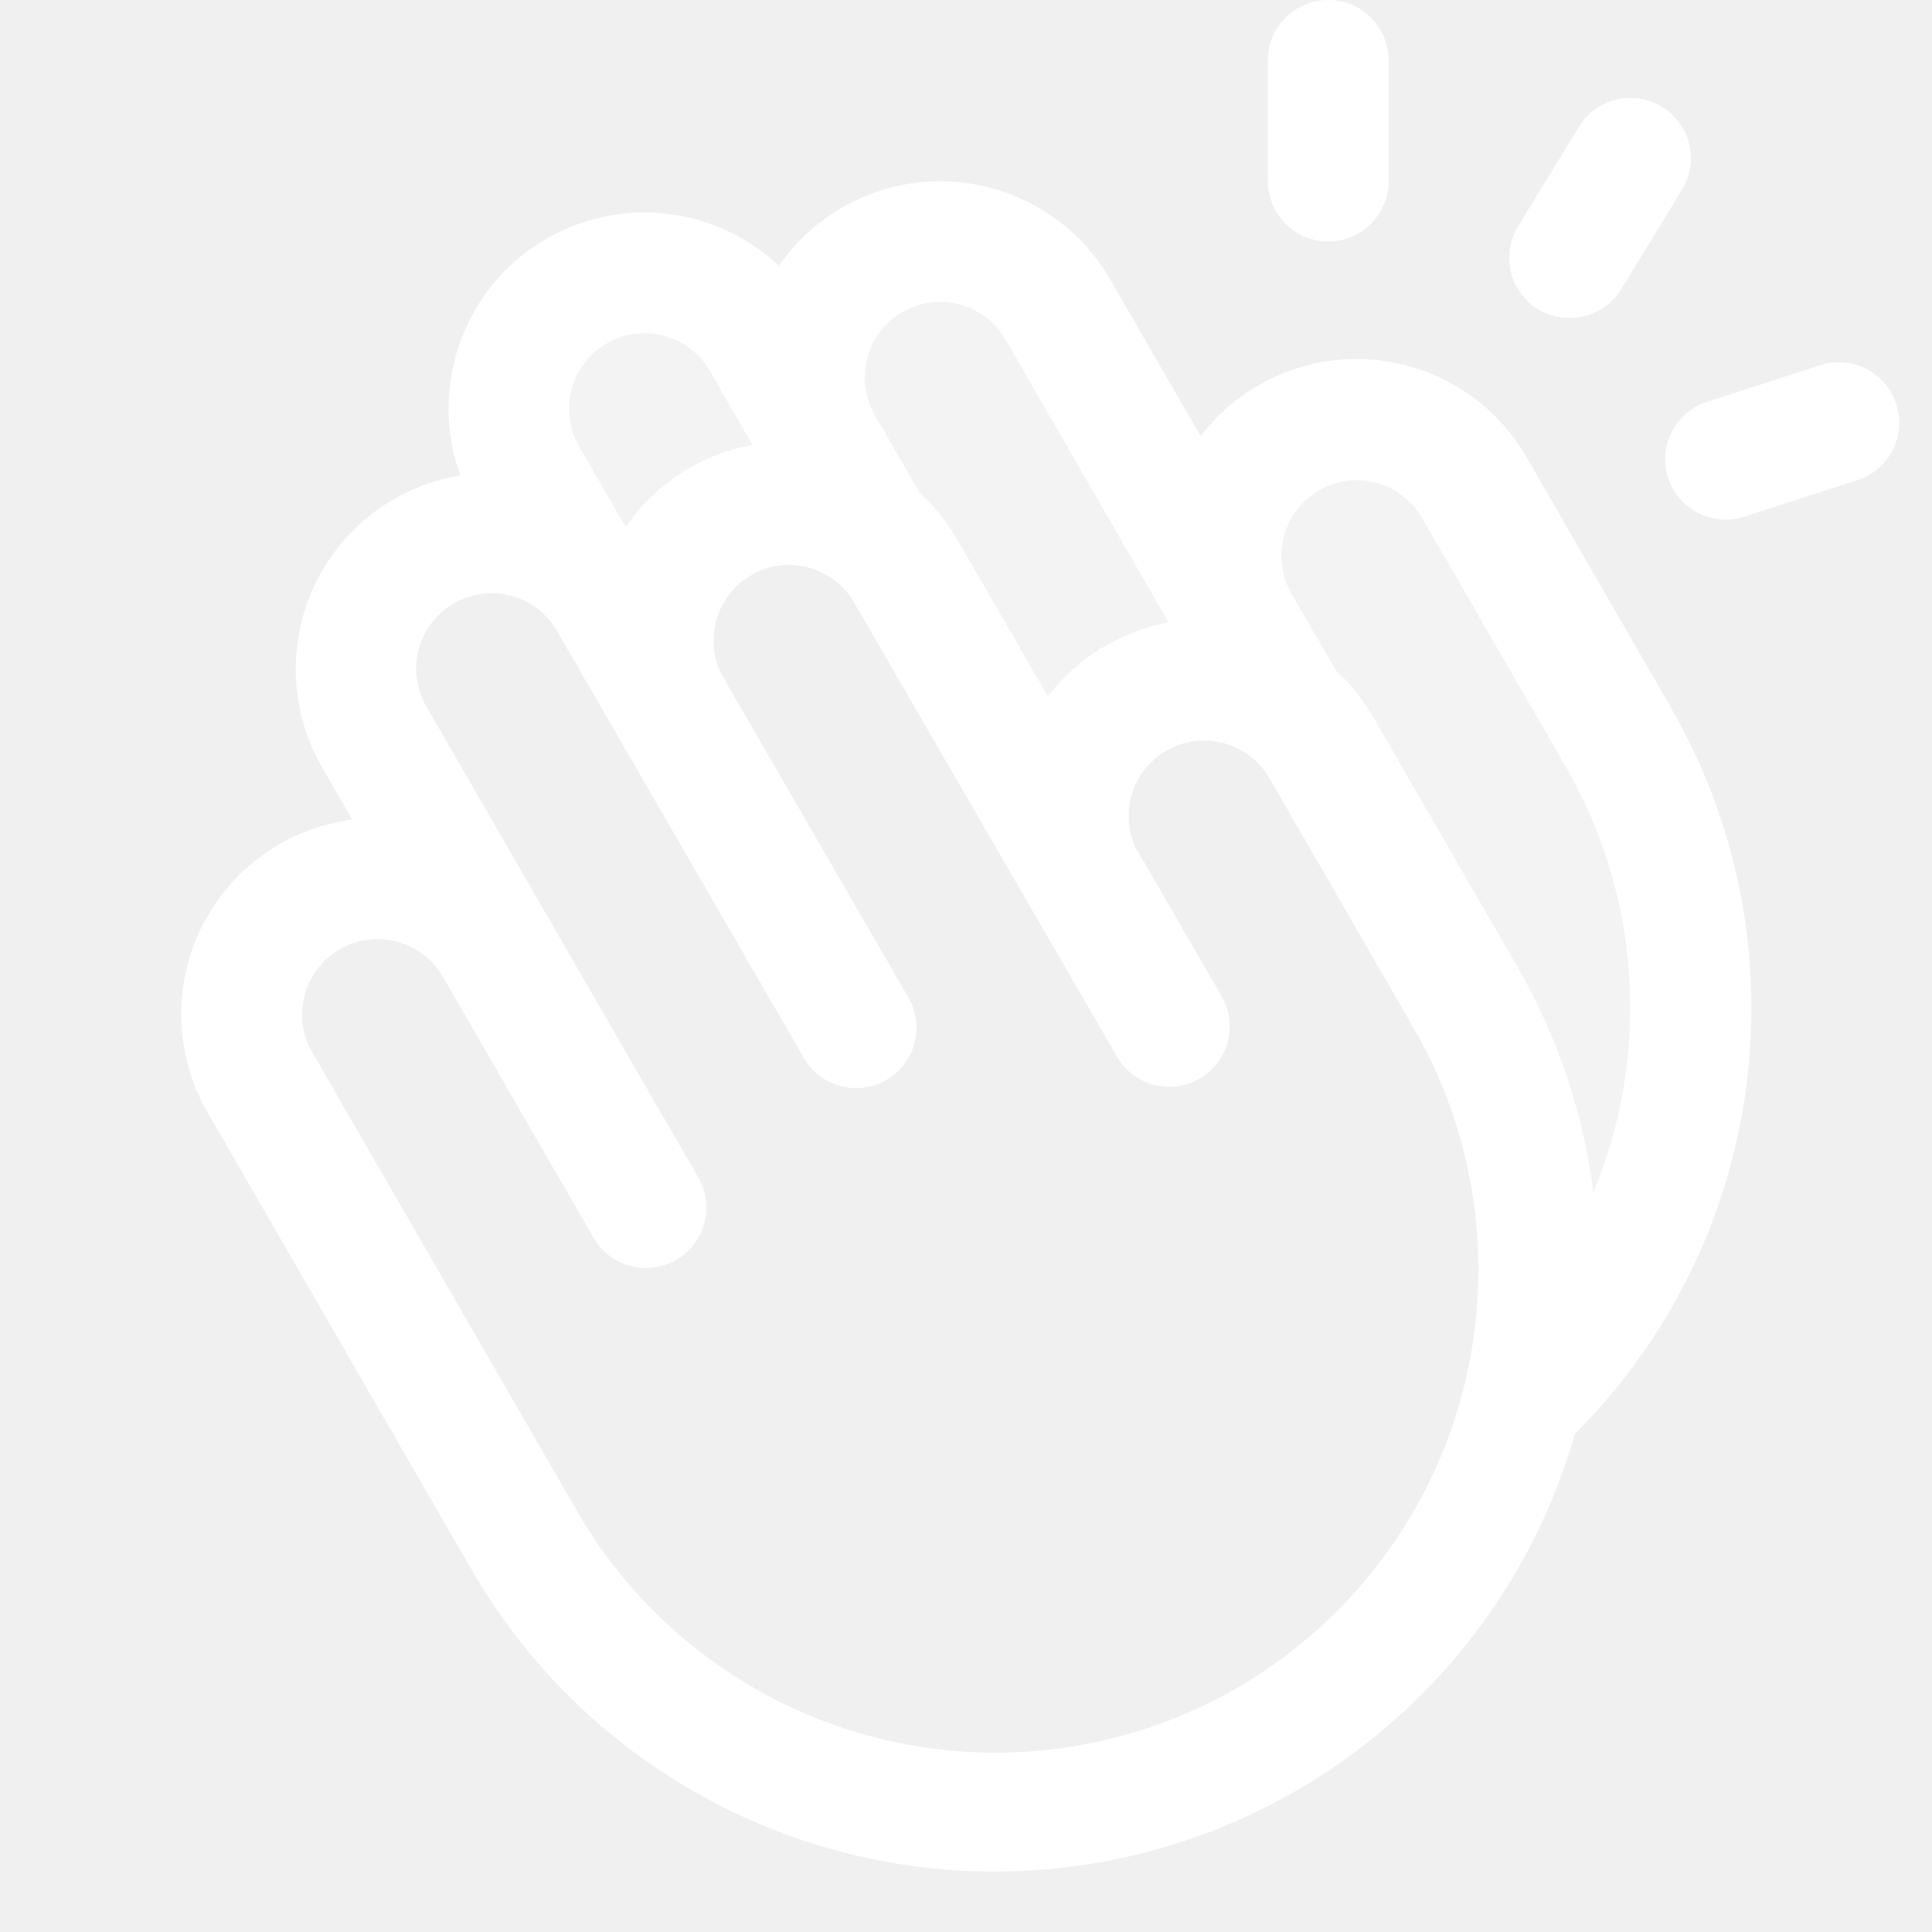
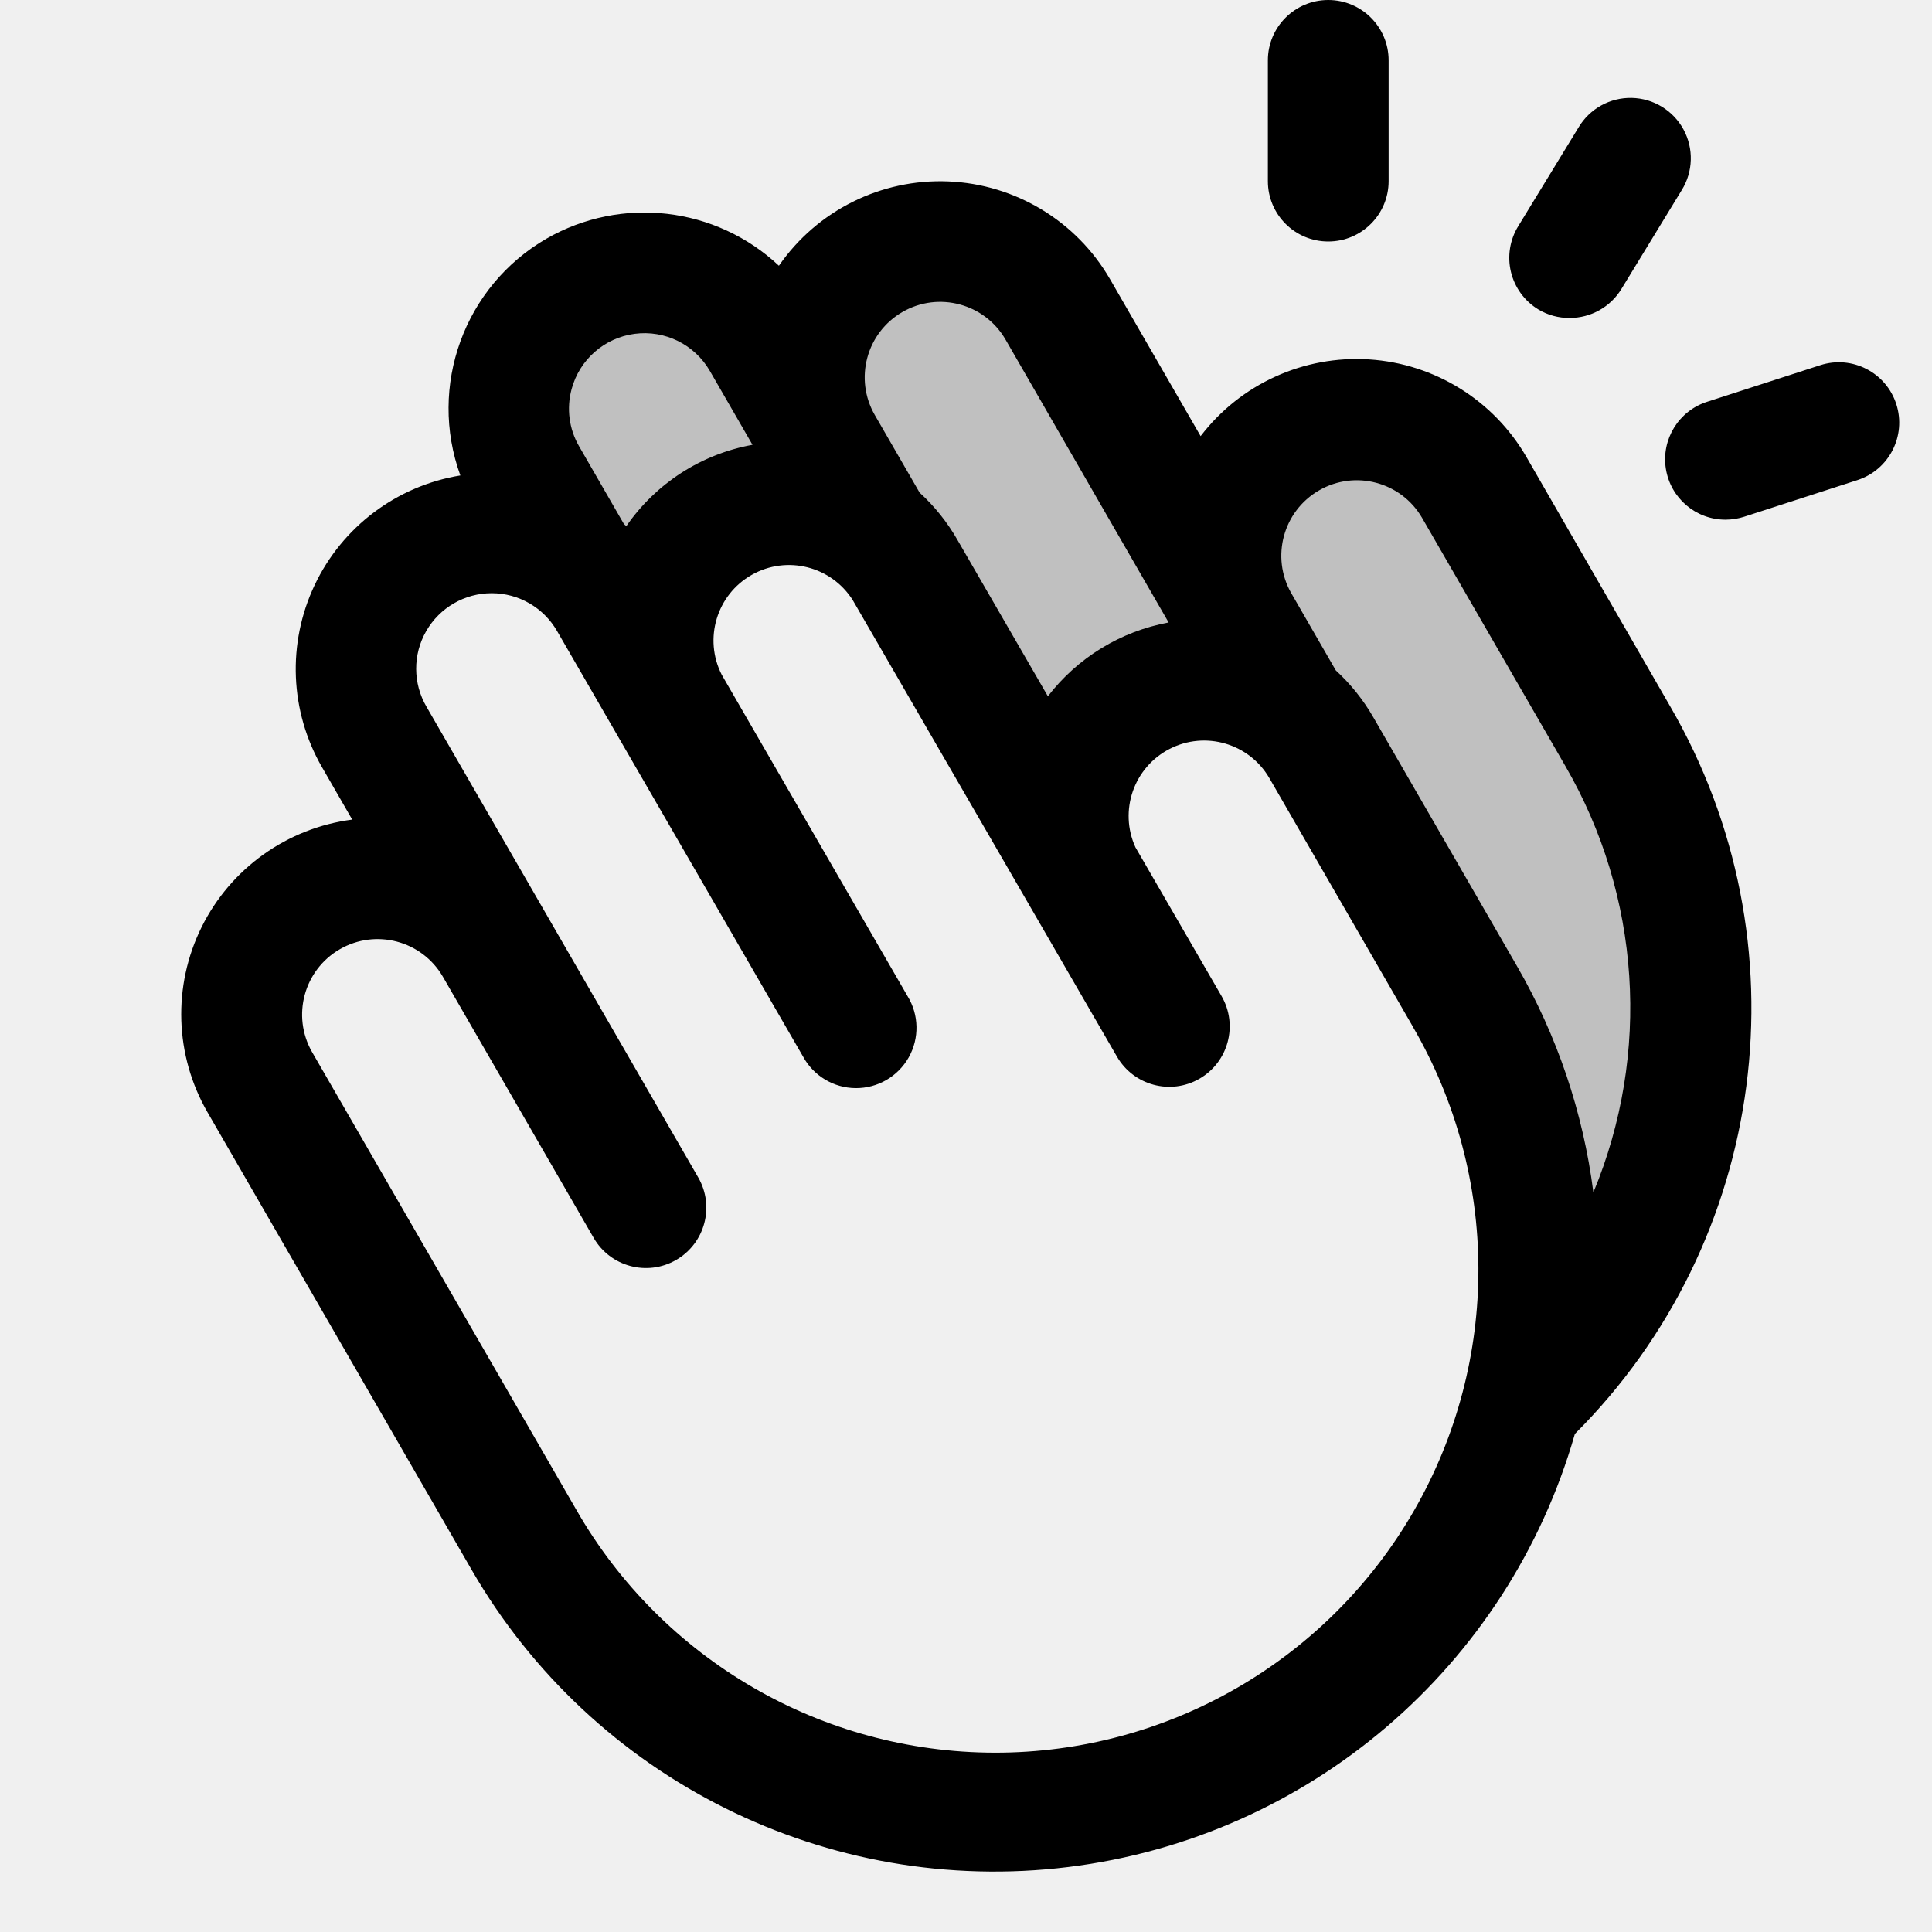
- <svg xmlns="http://www.w3.org/2000/svg" width="32" height="32" fill="white" viewBox="0 0 256 256">
+ <svg xmlns="http://www.w3.org/2000/svg" width="32" height="32" fill="black" viewBox="0 0 256 256">
  <path d="M201.55,185.73v0A71.73,71.73,0,0,0,194.12,132l-19-32.91A17.46,17.46,0,0,0,174,97.34l-9.8-14.77L170.77,94v0a18,18,0,0,0-27.22,22.27L120,75.51,109,59l6.6,11.44h0A18,18,0,0,0,88,92.07l-.06.05-7.2-12.47-4.35-5.06L69.81,63.15a18,18,0,1,1,31.18-18l7.2,12.47L109,59a18,18,0,1,1,31.18-18l24,41.57a18,18,0,0,1,31.18-18l19,32.91A72,72,0,0,1,201.55,185.73Z" opacity="0.2" />
  <path d="M168,24V8a8,8,0,0,1,16,0V24a8,8,0,0,1-16,0Zm35.83,17A7.9,7.9,0,0,0,208,42.13a8,8,0,0,0,6.84-3.83l8-13.11a8,8,0,1,0-13.66-8.33l-8,13.1A8,8,0,0,0,203.83,41Zm17.44,52.53A79.71,79.71,0,0,1,208.68,190,80,80,0,0,1,62.49,208l-35-60.63A26,26,0,0,1,46.67,108.6l-4-6.94A26,26,0,0,1,61,63,26,26,0,0,1,72.4,31.63a26.05,26.05,0,0,1,30.81,3.58A26,26,0,0,1,147.09,37l12,20.79a26,26,0,0,1,43.18,2.78ZM115.92,55h0l5.93,10.27a25.87,25.87,0,0,1,5,6.24l12,20.75a26.2,26.2,0,0,1,16-9.78L133.24,45a10,10,0,0,0-13.66-3.66A10,10,0,0,0,115.92,55ZM76.74,59.15l5.93,10.28.32.29A25.93,25.93,0,0,1,99.71,58.94l-5.65-9.79a10,10,0,0,0-18.32,2.41A9.92,9.92,0,0,0,76.74,59.15ZM187.19,136l-19-32.91a10,10,0,0,0-17.74,9.18L161.87,132A8,8,0,1,1,148,140L113,79.53A10,10,0,0,0,95.63,89.4L120.26,132a8,8,0,1,1-13.85,8L73.84,83.66a10,10,0,1,0-17.32,10l36,62.36a8,8,0,1,1-13.86,8l-20-34.64a10,10,0,0,0-17.32,10l35,60.63a64,64,0,1,0,110.85-64Zm20.22-34.51-19-32.91a10,10,0,0,0-17.32,10h0L177,88.83a26.06,26.06,0,0,1,5,6.26l19,32.91a80.13,80.13,0,0,1,10.13,30A63.82,63.82,0,0,0,207.41,101.49Zm43.86-47.94a8,8,0,0,0-10.07-5.16l-15,4.85a8,8,0,0,0,2.45,15.62,8.15,8.15,0,0,0,2.46-.39l15-4.85A8,8,0,0,0,251.27,53.55Z" />
</svg>
